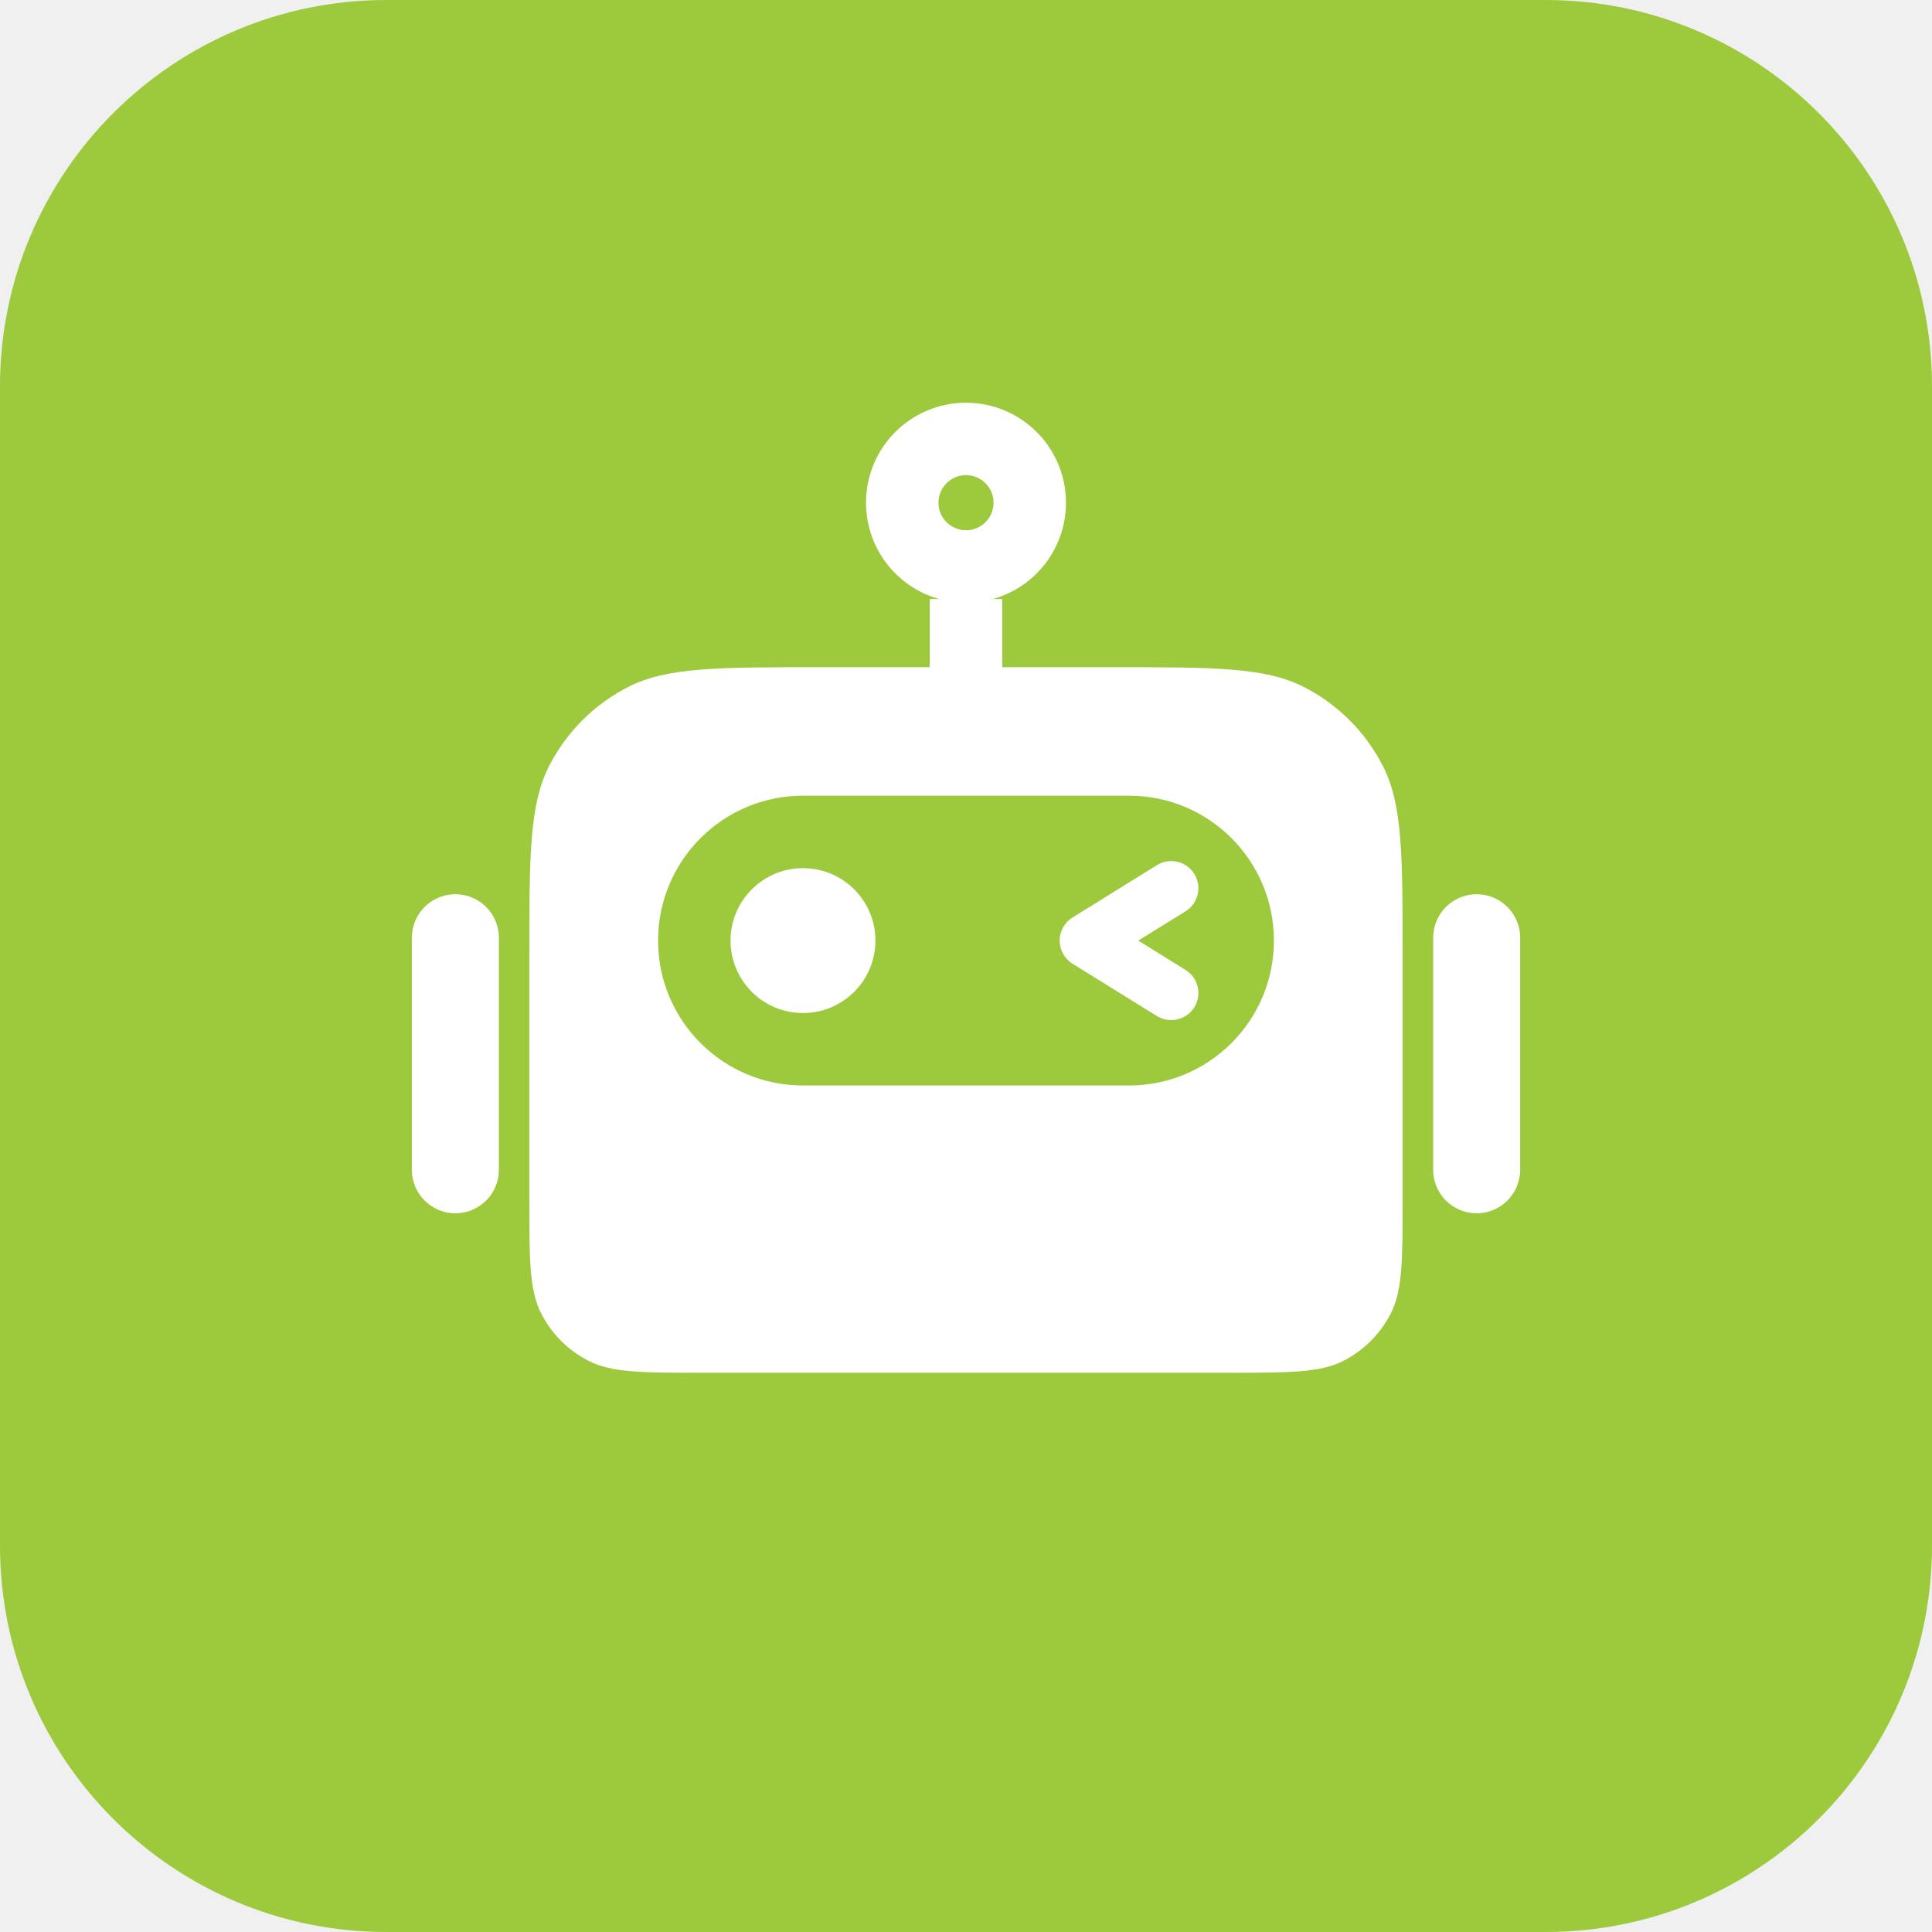
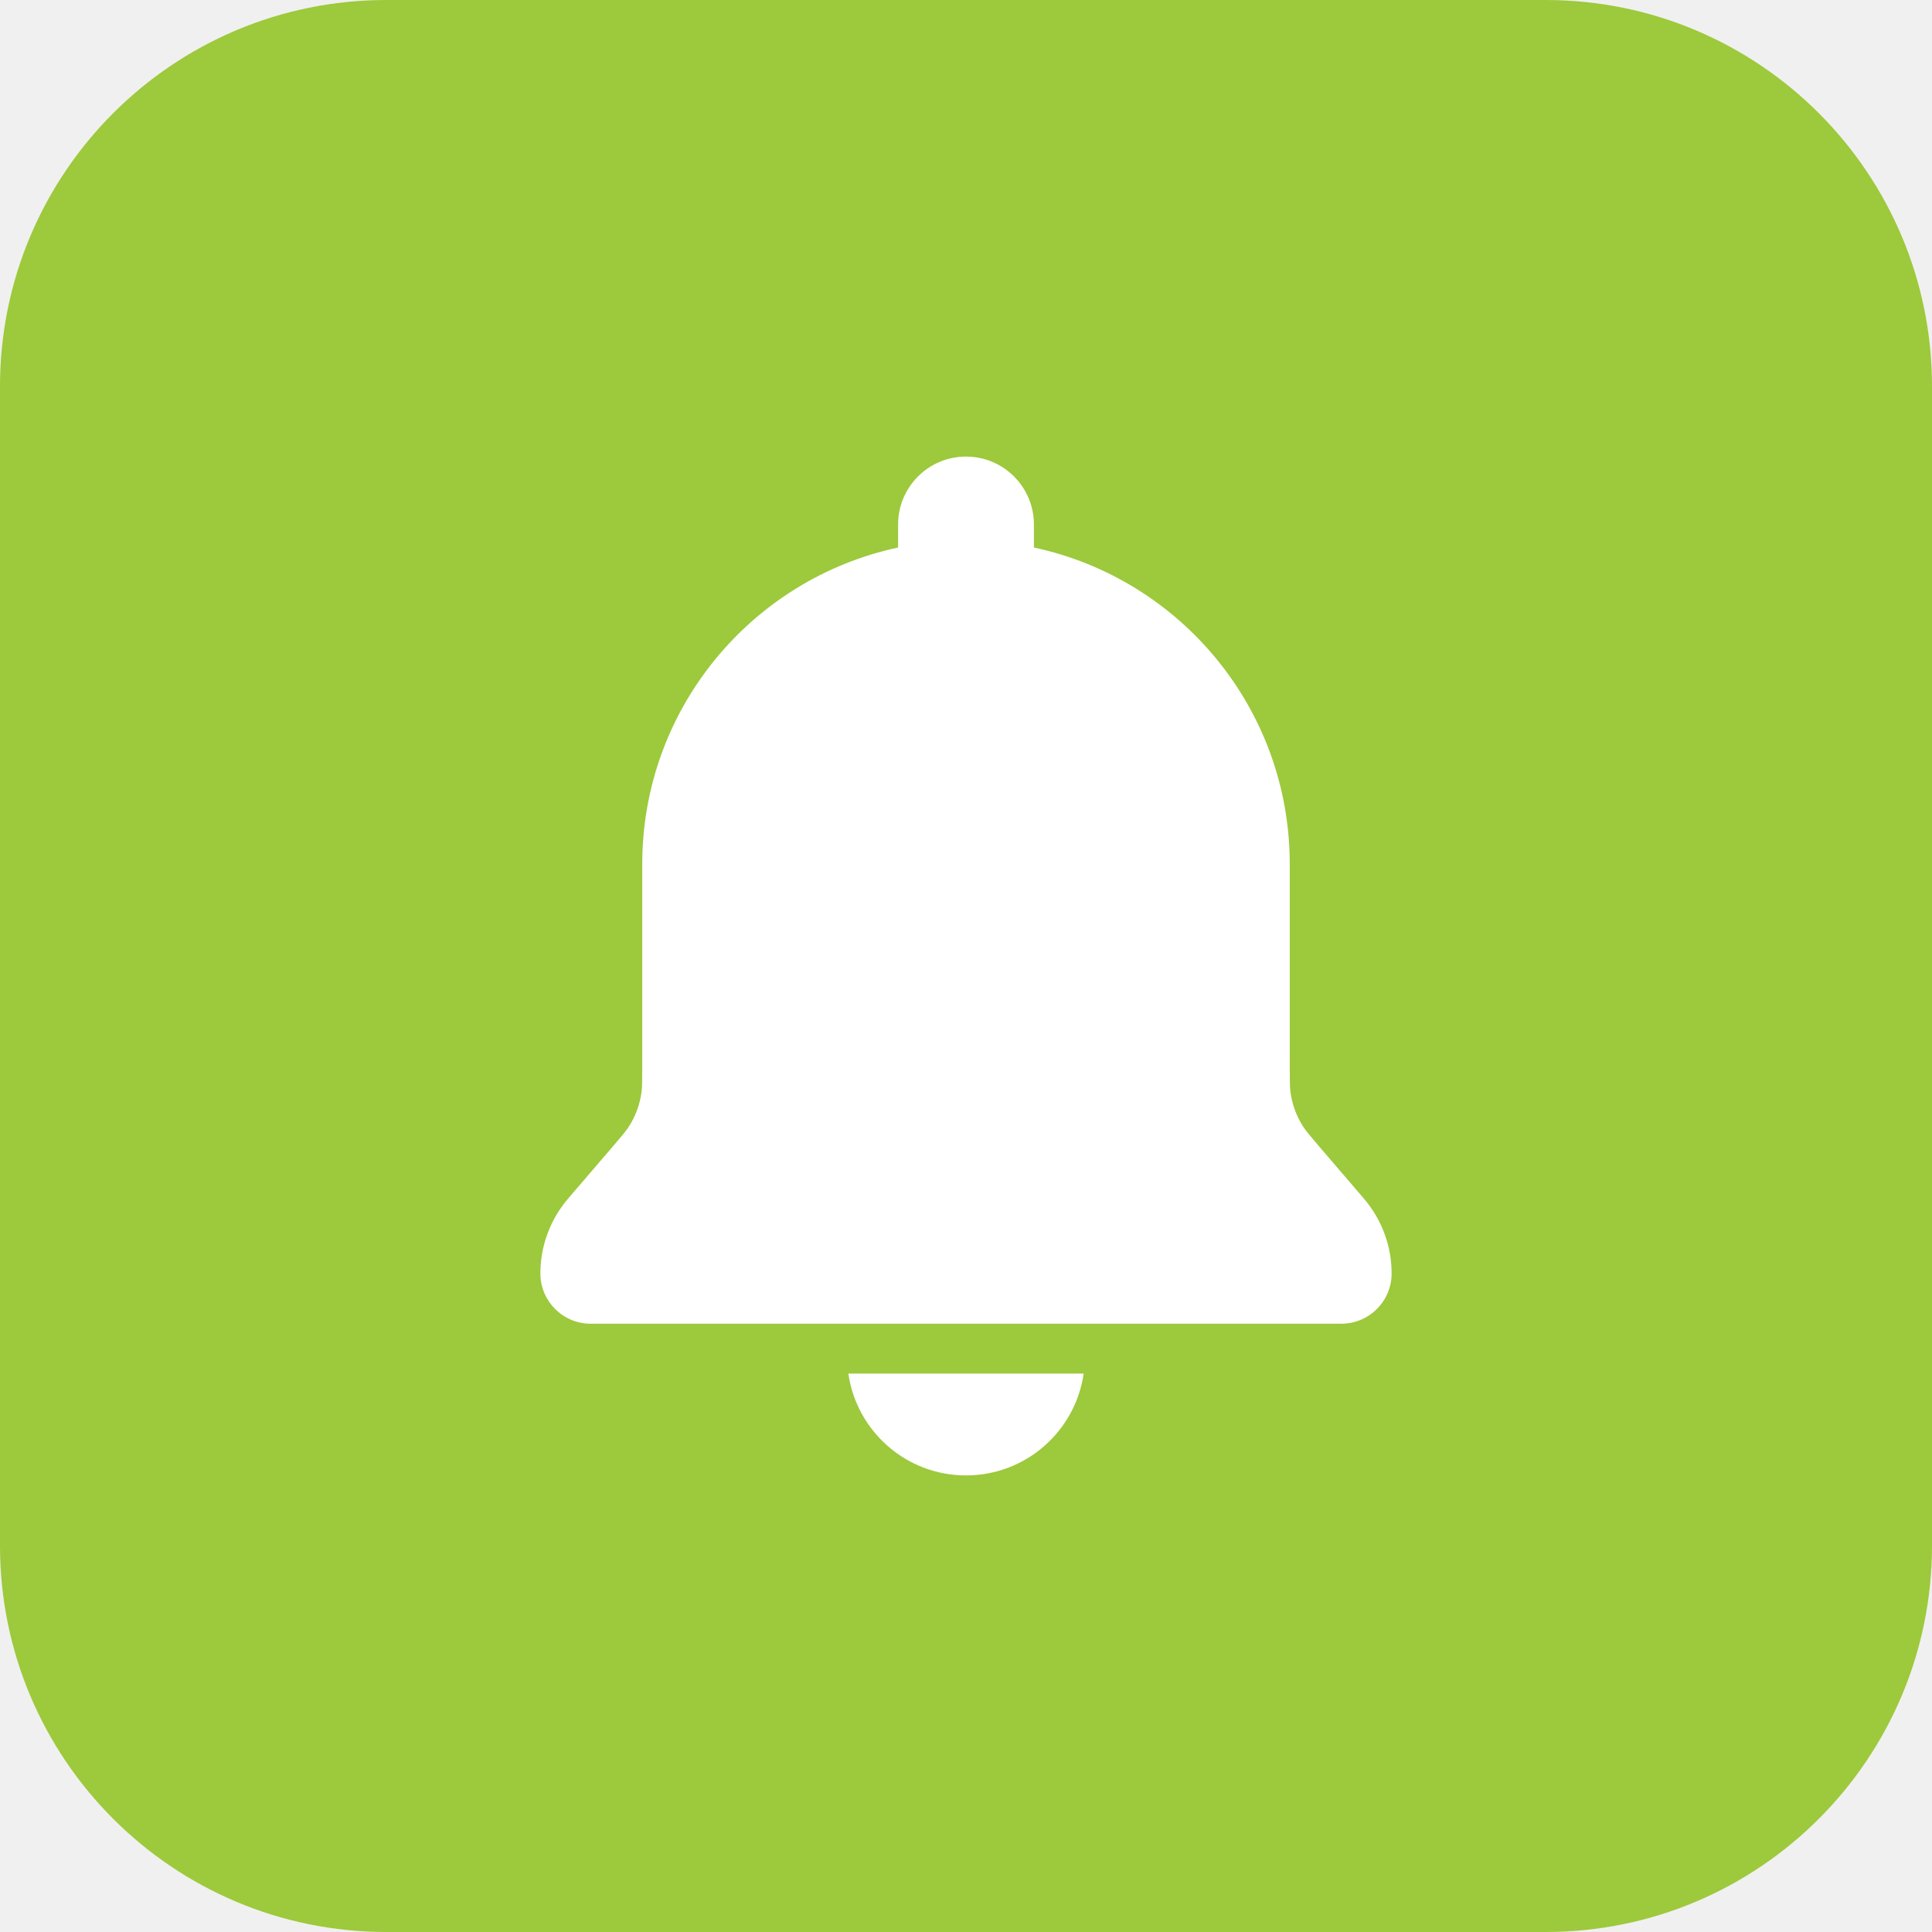
<svg xmlns="http://www.w3.org/2000/svg" width="40" height="40" viewBox="0 0 40 40" fill="none">
  <rect width="40" height="40" rx="8" fill="#9DC93C" />
-   <circle cx="20" cy="10.408" r="1.32" stroke="white" stroke-width="1.5" stroke-linecap="round" />
-   <path d="M20 12.403L20 14.93" stroke-width="1.5" stroke="white" />
-   <path d="M29.672 24.219V19.415C29.672 18.917 30.075 18.514 30.573 18.514C31.07 18.514 31.474 18.917 31.474 19.415V24.219C31.473 24.716 31.07 25.12 30.573 25.12C30.075 25.12 29.672 24.716 29.672 24.219Z" fill="white" />
-   <path d="M8.527 24.219V19.415C8.527 18.917 8.931 18.514 9.428 18.514C9.926 18.514 10.329 18.917 10.329 19.415V24.219C10.329 24.716 9.926 25.12 9.428 25.12C8.931 25.12 8.527 24.716 8.527 24.219Z" fill="white" />
-   <path d="M23.04 13.814C25.14 13.814 26.191 13.813 26.993 14.222C27.699 14.582 28.272 15.155 28.632 15.861C29.041 16.663 29.04 17.713 29.04 19.813V24.821C29.04 26.081 29.04 26.712 28.795 27.193C28.579 27.616 28.235 27.961 27.811 28.176C27.33 28.421 26.7 28.421 25.44 28.421H14.56C13.3 28.421 12.669 28.422 12.188 28.176C11.764 27.961 11.42 27.616 11.204 27.193C10.959 26.712 10.959 26.081 10.959 24.821V19.813C10.959 17.713 10.96 16.663 11.368 15.861C11.728 15.155 12.301 14.582 13.007 14.222C13.809 13.813 14.859 13.814 16.959 13.814H23.04ZM16.625 16.474C14.968 16.474 13.625 17.817 13.625 19.474C13.625 21.131 14.968 22.474 16.625 22.474H23.375C25.032 22.474 26.375 21.131 26.375 19.474C26.375 17.817 25.032 16.474 23.375 16.474H16.625Z" fill="white" />
-   <path d="M23.952 17.913C24.216 17.749 24.563 17.829 24.727 18.093C24.89 18.357 24.809 18.704 24.545 18.868L23.567 19.474L24.545 20.081C24.809 20.244 24.89 20.591 24.727 20.855C24.563 21.118 24.216 21.199 23.952 21.036L22.204 19.952C22.039 19.849 21.939 19.668 21.939 19.474C21.939 19.28 22.039 19.099 22.204 18.997L23.952 17.913ZM16.625 17.974C17.453 17.974 18.125 18.646 18.125 19.474C18.125 20.302 17.453 20.974 16.625 20.974C15.797 20.974 15.125 20.302 15.125 19.474C15.125 18.646 15.797 17.974 16.625 17.974Z" fill="white" />
+   <path d="M22.436 28.438C22.265 29.63 21.24 30.547 20 30.547C18.76 30.547 17.735 29.63 17.564 28.438H22.436Z" fill="white" />
+   <path d="M20 9.453C20.777 9.453 21.406 10.083 21.406 10.859V11.336C24.433 11.982 26.703 14.671 26.703 17.891V22.084C26.703 22.39 26.704 22.508 26.719 22.619C26.754 22.87 26.842 23.11 26.979 23.323C27.04 23.418 27.117 23.508 27.316 23.741L28.241 24.819C28.609 25.25 28.812 25.798 28.812 26.365C28.812 26.94 28.346 27.406 27.771 27.406H12.229C11.654 27.406 11.188 26.94 11.188 26.365C11.188 25.798 11.391 25.25 11.759 24.819L12.684 23.741C12.883 23.508 12.96 23.418 13.021 23.323C13.158 23.11 13.246 22.87 13.281 22.619C13.296 22.508 13.297 22.39 13.297 22.084V17.891C13.297 14.671 15.567 11.982 18.594 11.336V10.859C18.594 10.083 19.223 9.453 20 9.453Z" fill="white" />
</svg>
